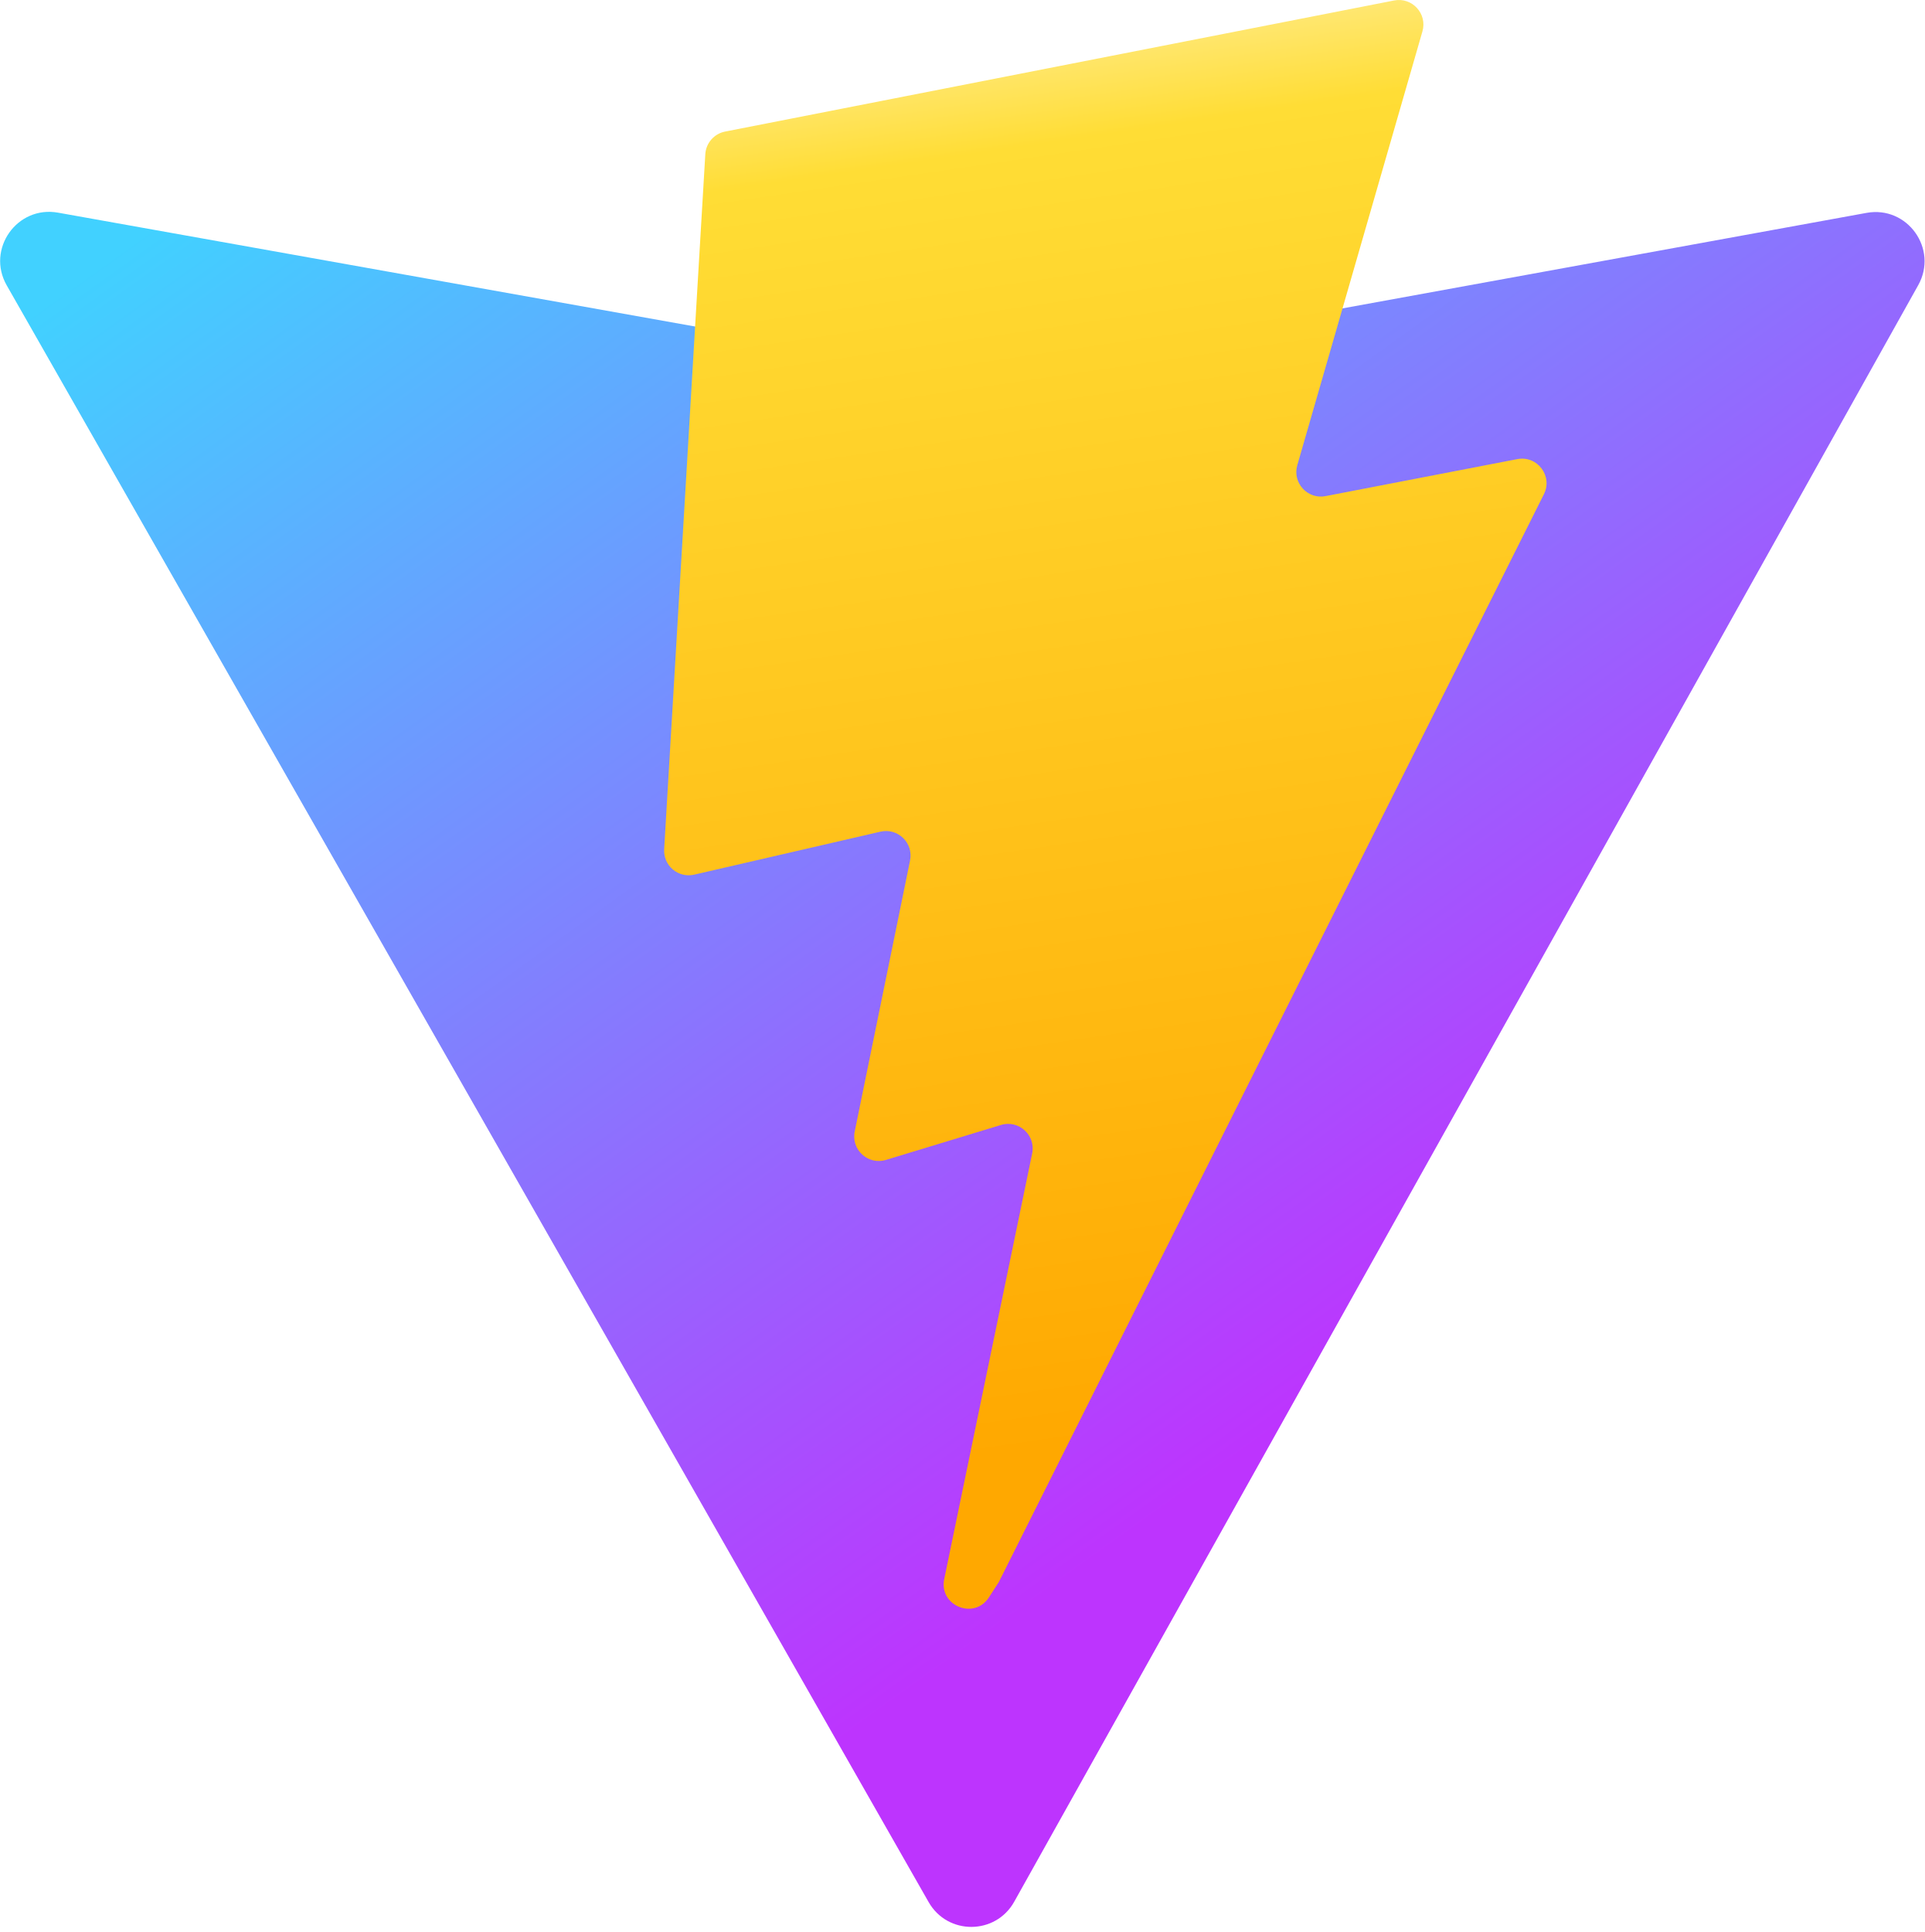
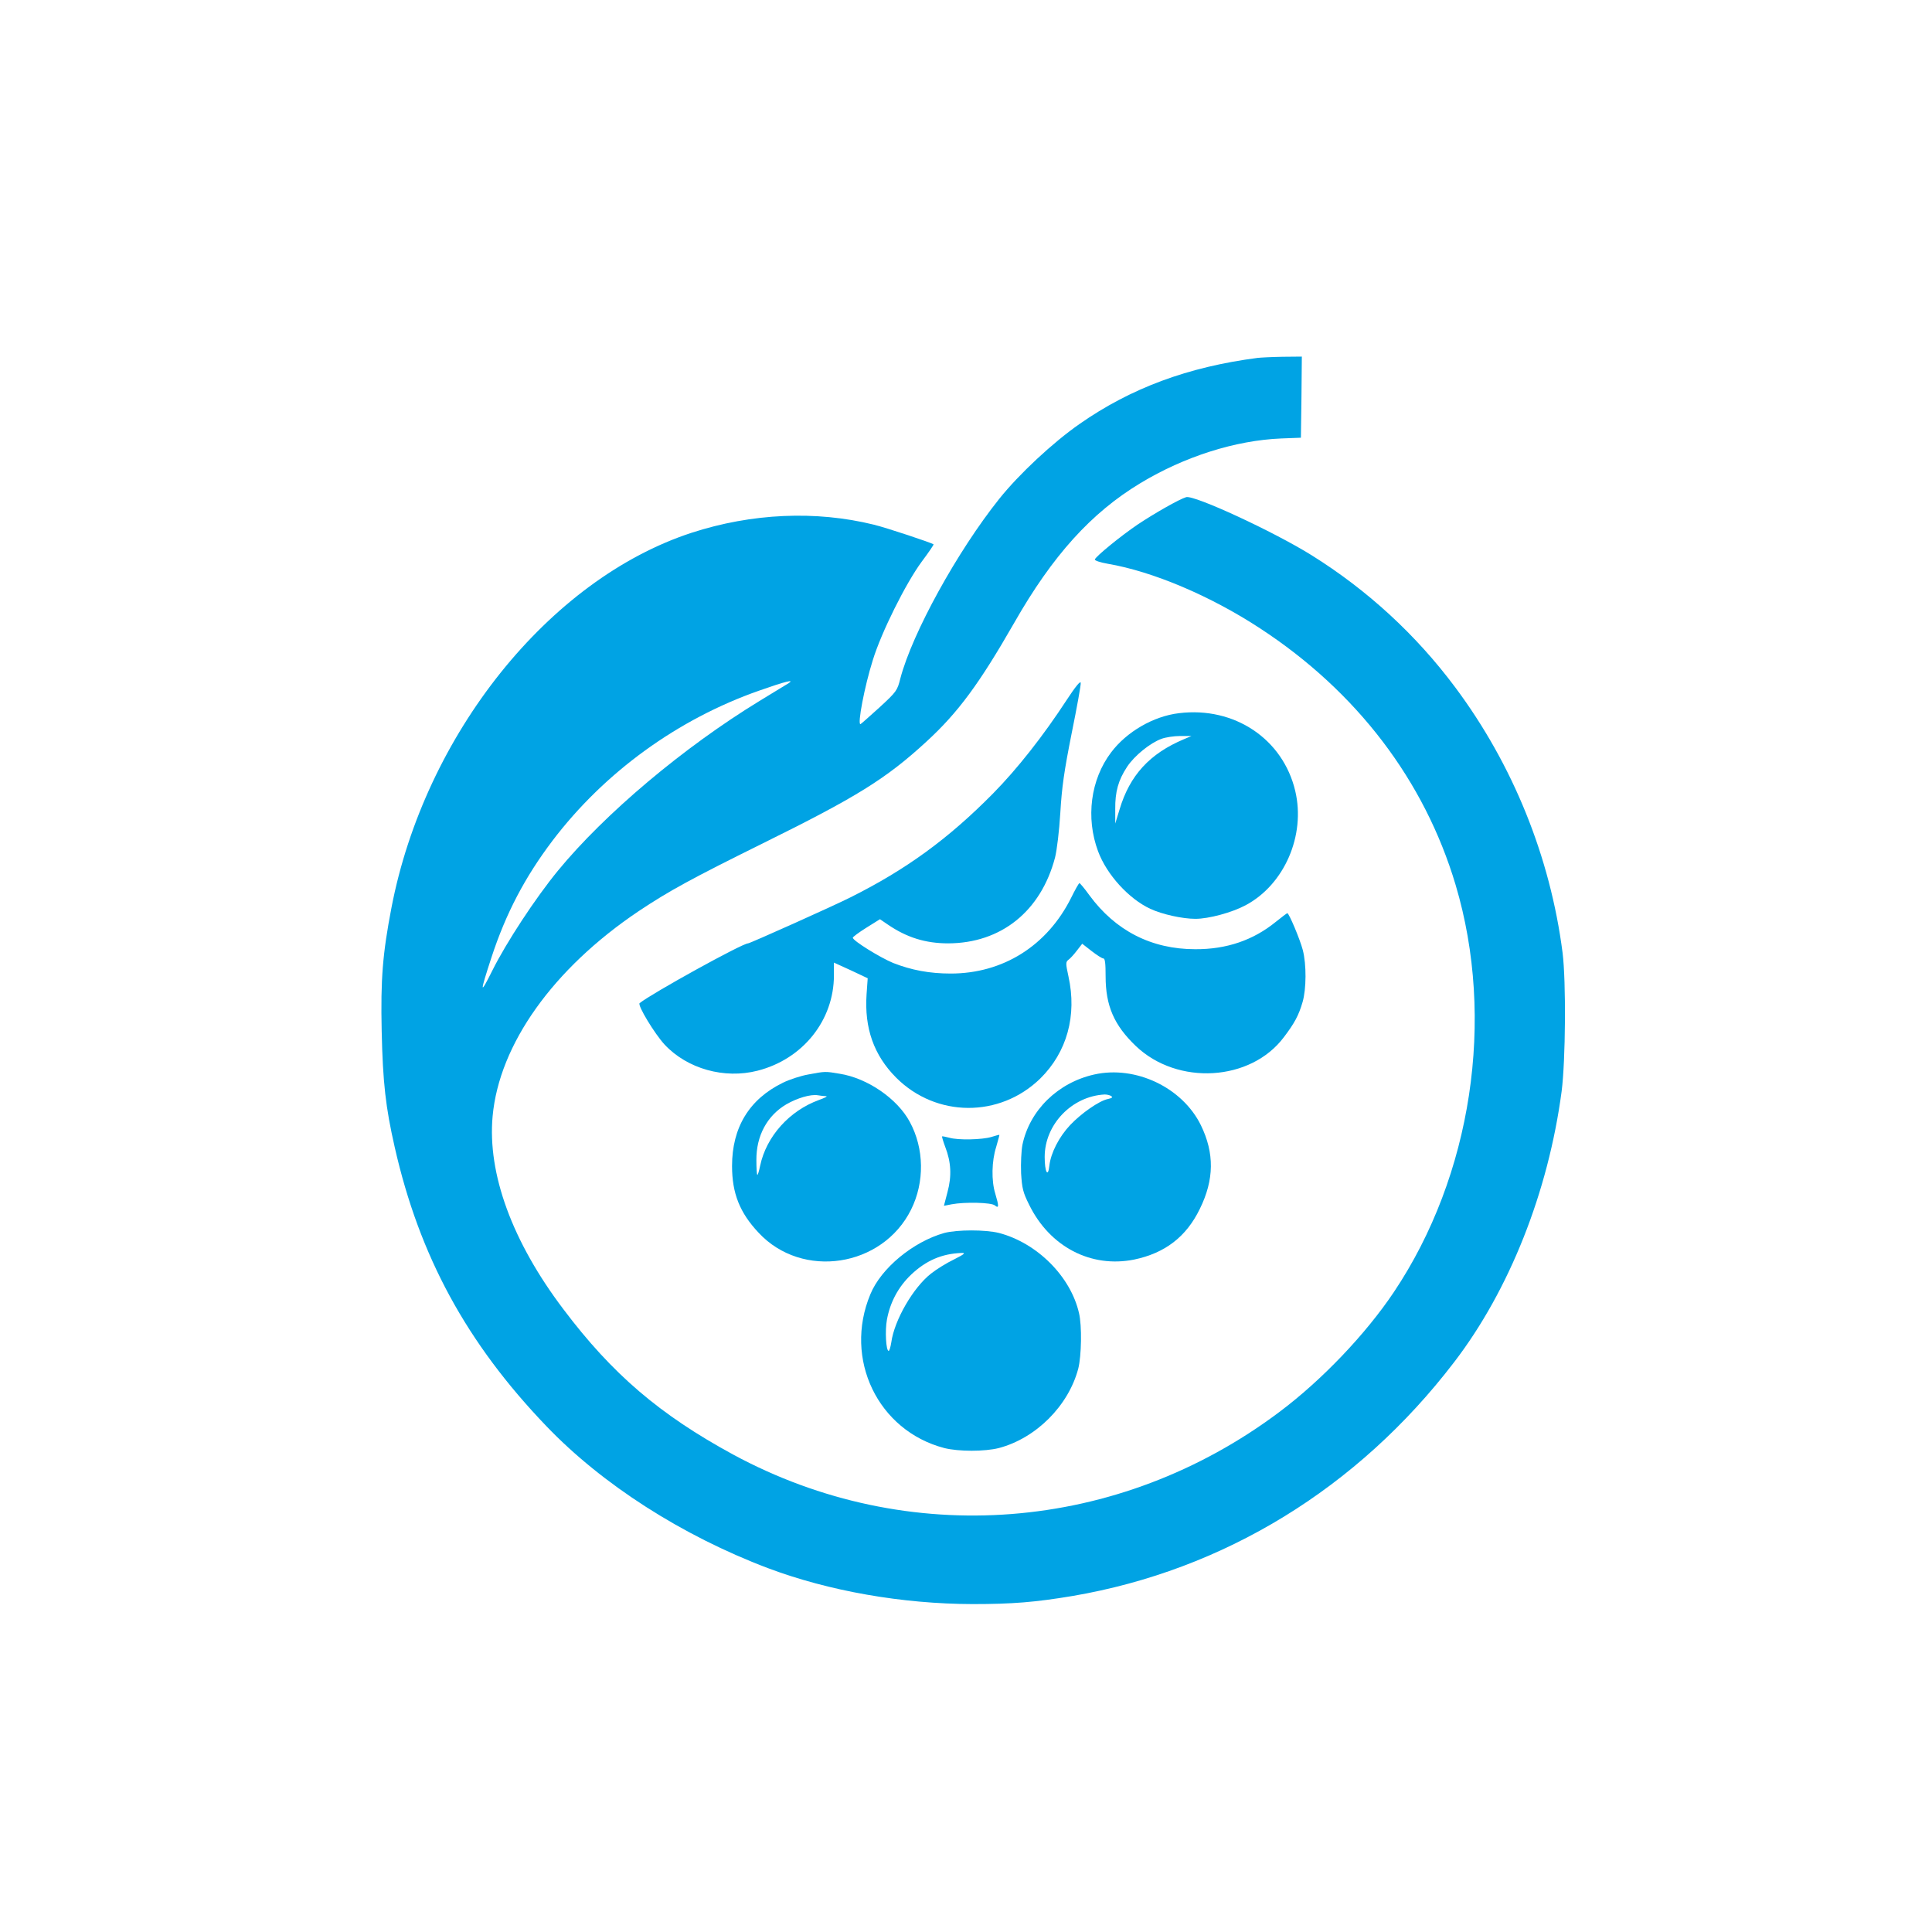
- <svg xmlns="http://www.w3.org/2000/svg" aria-hidden="true" role="img" class="iconify iconify--logos" width="31.88" height="32" preserveAspectRatio="xMidYMid meet" viewBox="0 0 256 257">
-   <defs>
-     <linearGradient id="IconifyId1813088fe1fbc01fb466" x1="-.828%" x2="57.636%" y1="7.652%" y2="78.411%">
-       <stop offset="0%" stop-color="#41D1FF" />
-       <stop offset="100%" stop-color="#BD34FE" />
-     </linearGradient>
-     <linearGradient id="IconifyId1813088fe1fbc01fb467" x1="43.376%" x2="50.316%" y1="2.242%" y2="89.03%">
-       <stop offset="0%" stop-color="#FFEA83" />
-       <stop offset="8.333%" stop-color="#FFDD35" />
-       <stop offset="100%" stop-color="#FFA800" />
-     </linearGradient>
-   </defs>
-   <path fill="url(#IconifyId1813088fe1fbc01fb466)" d="M255.153 37.938L134.897 252.976c-2.483 4.44-8.862 4.466-11.382.048L.875 37.958c-2.746-4.814 1.371-10.646 6.827-9.67l120.385 21.517a6.537 6.537 0 0 0 2.322-.004l117.867-21.483c5.438-.991 9.574 4.796 6.877 9.62Z" />
-   <path fill="url(#IconifyId1813088fe1fbc01fb467)" d="M185.432.063L96.44 17.501a3.268 3.268 0 0 0-2.634 3.014l-5.474 92.456a3.268 3.268 0 0 0 3.997 3.378l24.777-5.718c2.318-.535 4.413 1.507 3.936 3.838l-7.361 36.047c-.495 2.426 1.782 4.5 4.151 3.78l15.304-4.649c2.372-.72 4.652 1.36 4.15 3.788l-11.698 56.621c-.732 3.542 3.979 5.473 5.943 2.437l1.313-2.028l72.516-144.72c1.215-2.423-.88-5.186-3.54-4.672l-25.505 4.922c-2.396.462-4.435-1.77-3.759-4.114l16.646-57.705c.677-2.35-1.37-4.583-3.769-4.113Z" />
+ <svg xmlns="http://www.w3.org/2000/svg" version="1.0" width="1024pt" height="1024pt" viewBox="0 0 1024 1024" preserveAspectRatio="xMidYMid meet">
+   <g transform="translate(0,1024) scale(0.1,-0.1)" fill="#00a3e4" stroke="none">
+     <path d="M6665 8343 c-369 -48 -671 -160 -943 -350 -142 -99 -320 -265 -425 -396 -223 -279 -462 -713 -525 -953 -16 -64 -20 -70 -110 -153 -52 -47 -97 -87 -101 -89 -18 -6 21 200 65 339 45 147 175 408 260 523 36 48 64 89 62 91 -10 8 -250 88 -316 104 -308 76 -647 61 -967 -43 -755 -247 -1413 -1069 -1590 -1986 -47 -245 -58 -379 -52 -655 6 -273 21 -404 69 -615 131 -578 381 -1038 804 -1479 296 -309 719 -580 1173 -752 324 -122 712 -190 1086 -191 211 0 333 10 530 43 802 137 1511 571 2022 1239 293 382 499 902 570 1436 21 164 24 581 5 734 -65 507 -263 997 -569 1407 -208 279 -466 516 -761 700 -202 126 -622 320 -665 308 -37 -11 -167 -85 -257 -145 -90 -61 -221 -168 -227 -185 -2 -6 28 -16 68 -23 240 -41 546 -171 807 -342 513 -335 872 -807 1037 -1360 212 -711 86 -1541 -327 -2158 -150 -224 -382 -467 -606 -635 -853 -641 -1970 -728 -2897 -226 -388 211 -640 426 -899 770 -271 358 -403 718 -375 1023 35 381 321 782 773 1086 162 108 279 172 661 361 494 244 651 341 865 538 167 153 280 306 465 629 204 358 409 584 669 741 233 141 504 227 746 237 l105 4 3 215 2 215 -102 -1 c-57 -1 -116 -4 -133 -6z m-2485 -1724 c-8 -5 -77 -47 -154 -94 -403 -246 -821 -598 -1069 -900 -119 -145 -274 -381 -348 -530 -66 -132 -67 -122 -4 71 76 232 177 425 324 619 275 362 664 644 1096 795 136 48 189 61 155 39z" />
+     <path d="M5655 6532 c-126 -193 -263 -367 -392 -498 -236 -239 -459 -402 -755 -550 -89 -45 -533 -244 -543 -244 -31 0 -512 -266 -575 -317 -12 -11 80 -163 133 -220 120 -128 316 -183 492 -138 240 61 405 267 405 506 l0 67 90 -41 89 -42 -6 -85 c-12 -179 38 -322 156 -441 212 -213 550 -215 765 -5 141 139 195 333 149 541 -15 69 -15 76 0 88 9 6 29 28 45 49 l28 36 50 -39 c27 -21 55 -39 62 -39 9 0 12 -26 12 -95 0 -156 45 -259 160 -369 221 -211 609 -188 785 47 56 74 78 114 99 186 20 69 21 199 1 276 -15 57 -73 195 -82 195 -2 0 -30 -21 -61 -46 -119 -97 -261 -146 -427 -145 -232 0 -423 98 -561 286 -26 36 -50 65 -53 64 -3 0 -23 -35 -44 -78 -127 -254 -361 -401 -638 -401 -112 0 -208 18 -305 56 -68 28 -214 118 -214 134 0 4 32 28 72 53 l72 45 41 -28 c101 -69 200 -100 321 -100 280 1 491 170 566 455 10 41 22 139 28 238 8 135 20 219 60 420 28 138 50 259 48 268 -2 12 -29 -22 -73 -89z" />
+     <path d="M6249 6460 c-136 -16 -278 -99 -360 -208 -109 -144 -135 -347 -69 -524 46 -124 163 -252 277 -305 62 -29 170 -53 239 -53 70 0 193 33 266 72 205 109 319 370 263 606 -65 275 -322 448 -616 412z m26 -138 c-181 -76 -287 -191 -341 -372 l-23 -75 0 76 c-1 92 16 154 63 225 39 59 122 126 182 148 21 8 66 15 99 15 l60 0 -40 -17z" />
+     <path d="M4284 4545 c-40 -7 -101 -27 -135 -44 -178 -87 -269 -237 -269 -441 0 -145 41 -248 141 -354 231 -248 656 -183 808 123 72 145 70 323 -7 465 -66 123 -225 232 -372 255 -77 13 -75 13 -166 -4z m95 -115 c9 -1 -8 -9 -38 -20 -157 -57 -279 -193 -312 -348 -6 -30 -13 -52 -15 -49 -3 2 -5 38 -5 78 -1 129 57 236 159 296 57 33 128 54 166 48 16 -3 36 -5 45 -5z" />
+     <path d="M5800 4545 c-193 -43 -343 -190 -381 -373 -6 -33 -9 -96 -7 -150 5 -81 10 -102 43 -168 109 -222 327 -336 556 -290 163 34 276 120 348 268 77 156 78 296 6 444 -98 200 -346 318 -565 269z m89 -114 c10 -7 6 -11 -17 -16 -47 -10 -140 -75 -200 -138 -59 -63 -102 -147 -110 -214 -7 -68 -25 -36 -25 45 0 172 144 322 318 331 11 0 26 -3 34 -8z" />
+     <path d="M5255 4214 c-49 -15 -178 -18 -224 -4 -19 5 -36 8 -38 7 -1 -2 6 -27 17 -56 31 -80 35 -154 12 -239 l-19 -73 41 8 c68 13 211 10 229 -6 22 -18 22 -4 2 63 -21 68 -19 172 5 247 10 35 18 64 17 64 -1 1 -20 -4 -42 -11z" />
+     <path d="M5005 3705 c-164 -46 -335 -186 -392 -325 -143 -343 40 -723 392 -815 76 -19 214 -19 289 0 197 52 369 224 421 421 17 67 20 227 4 294 -44 194 -222 372 -424 425 -72 18 -221 18 -290 0z m52 -140 c-38 -18 -93 -52 -122 -75 -94 -73 -195 -247 -211 -365 -4 -25 -10 -45 -14 -45 -14 0 -20 108 -9 166 17 92 60 173 128 238 79 75 163 111 266 115 25 1 19 -5 -38 -34z" />
+   </g>
</svg>
